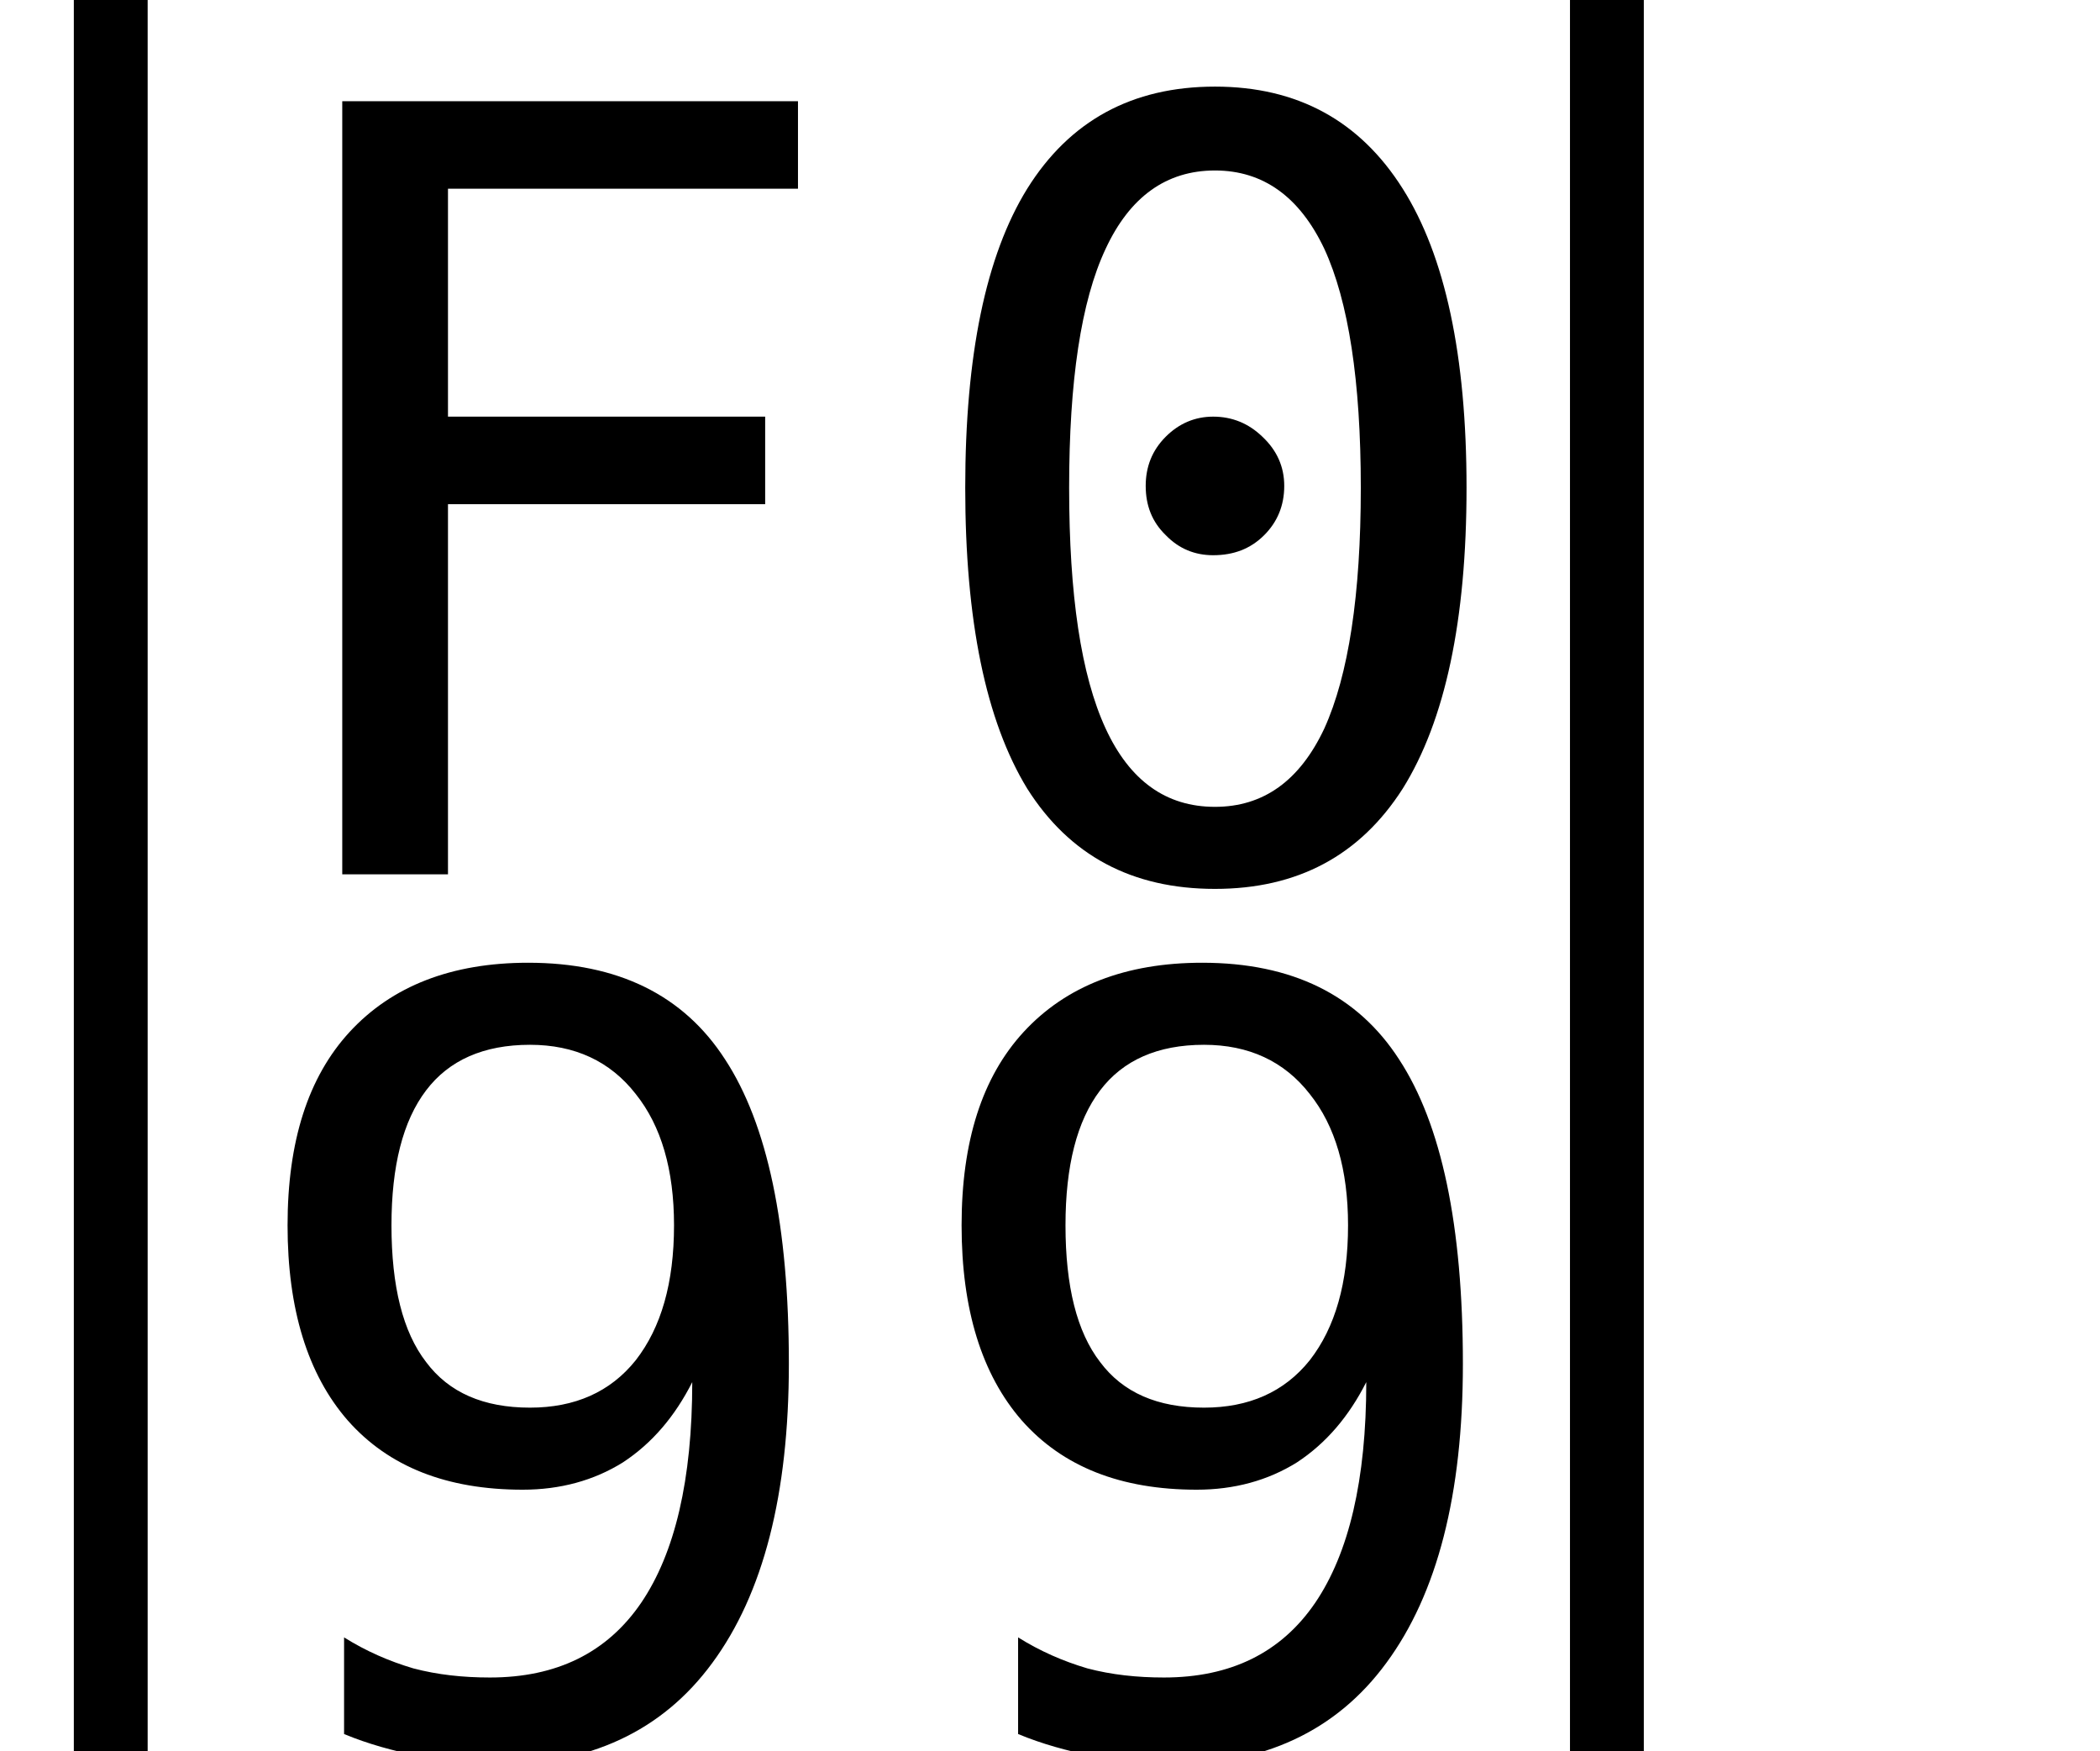
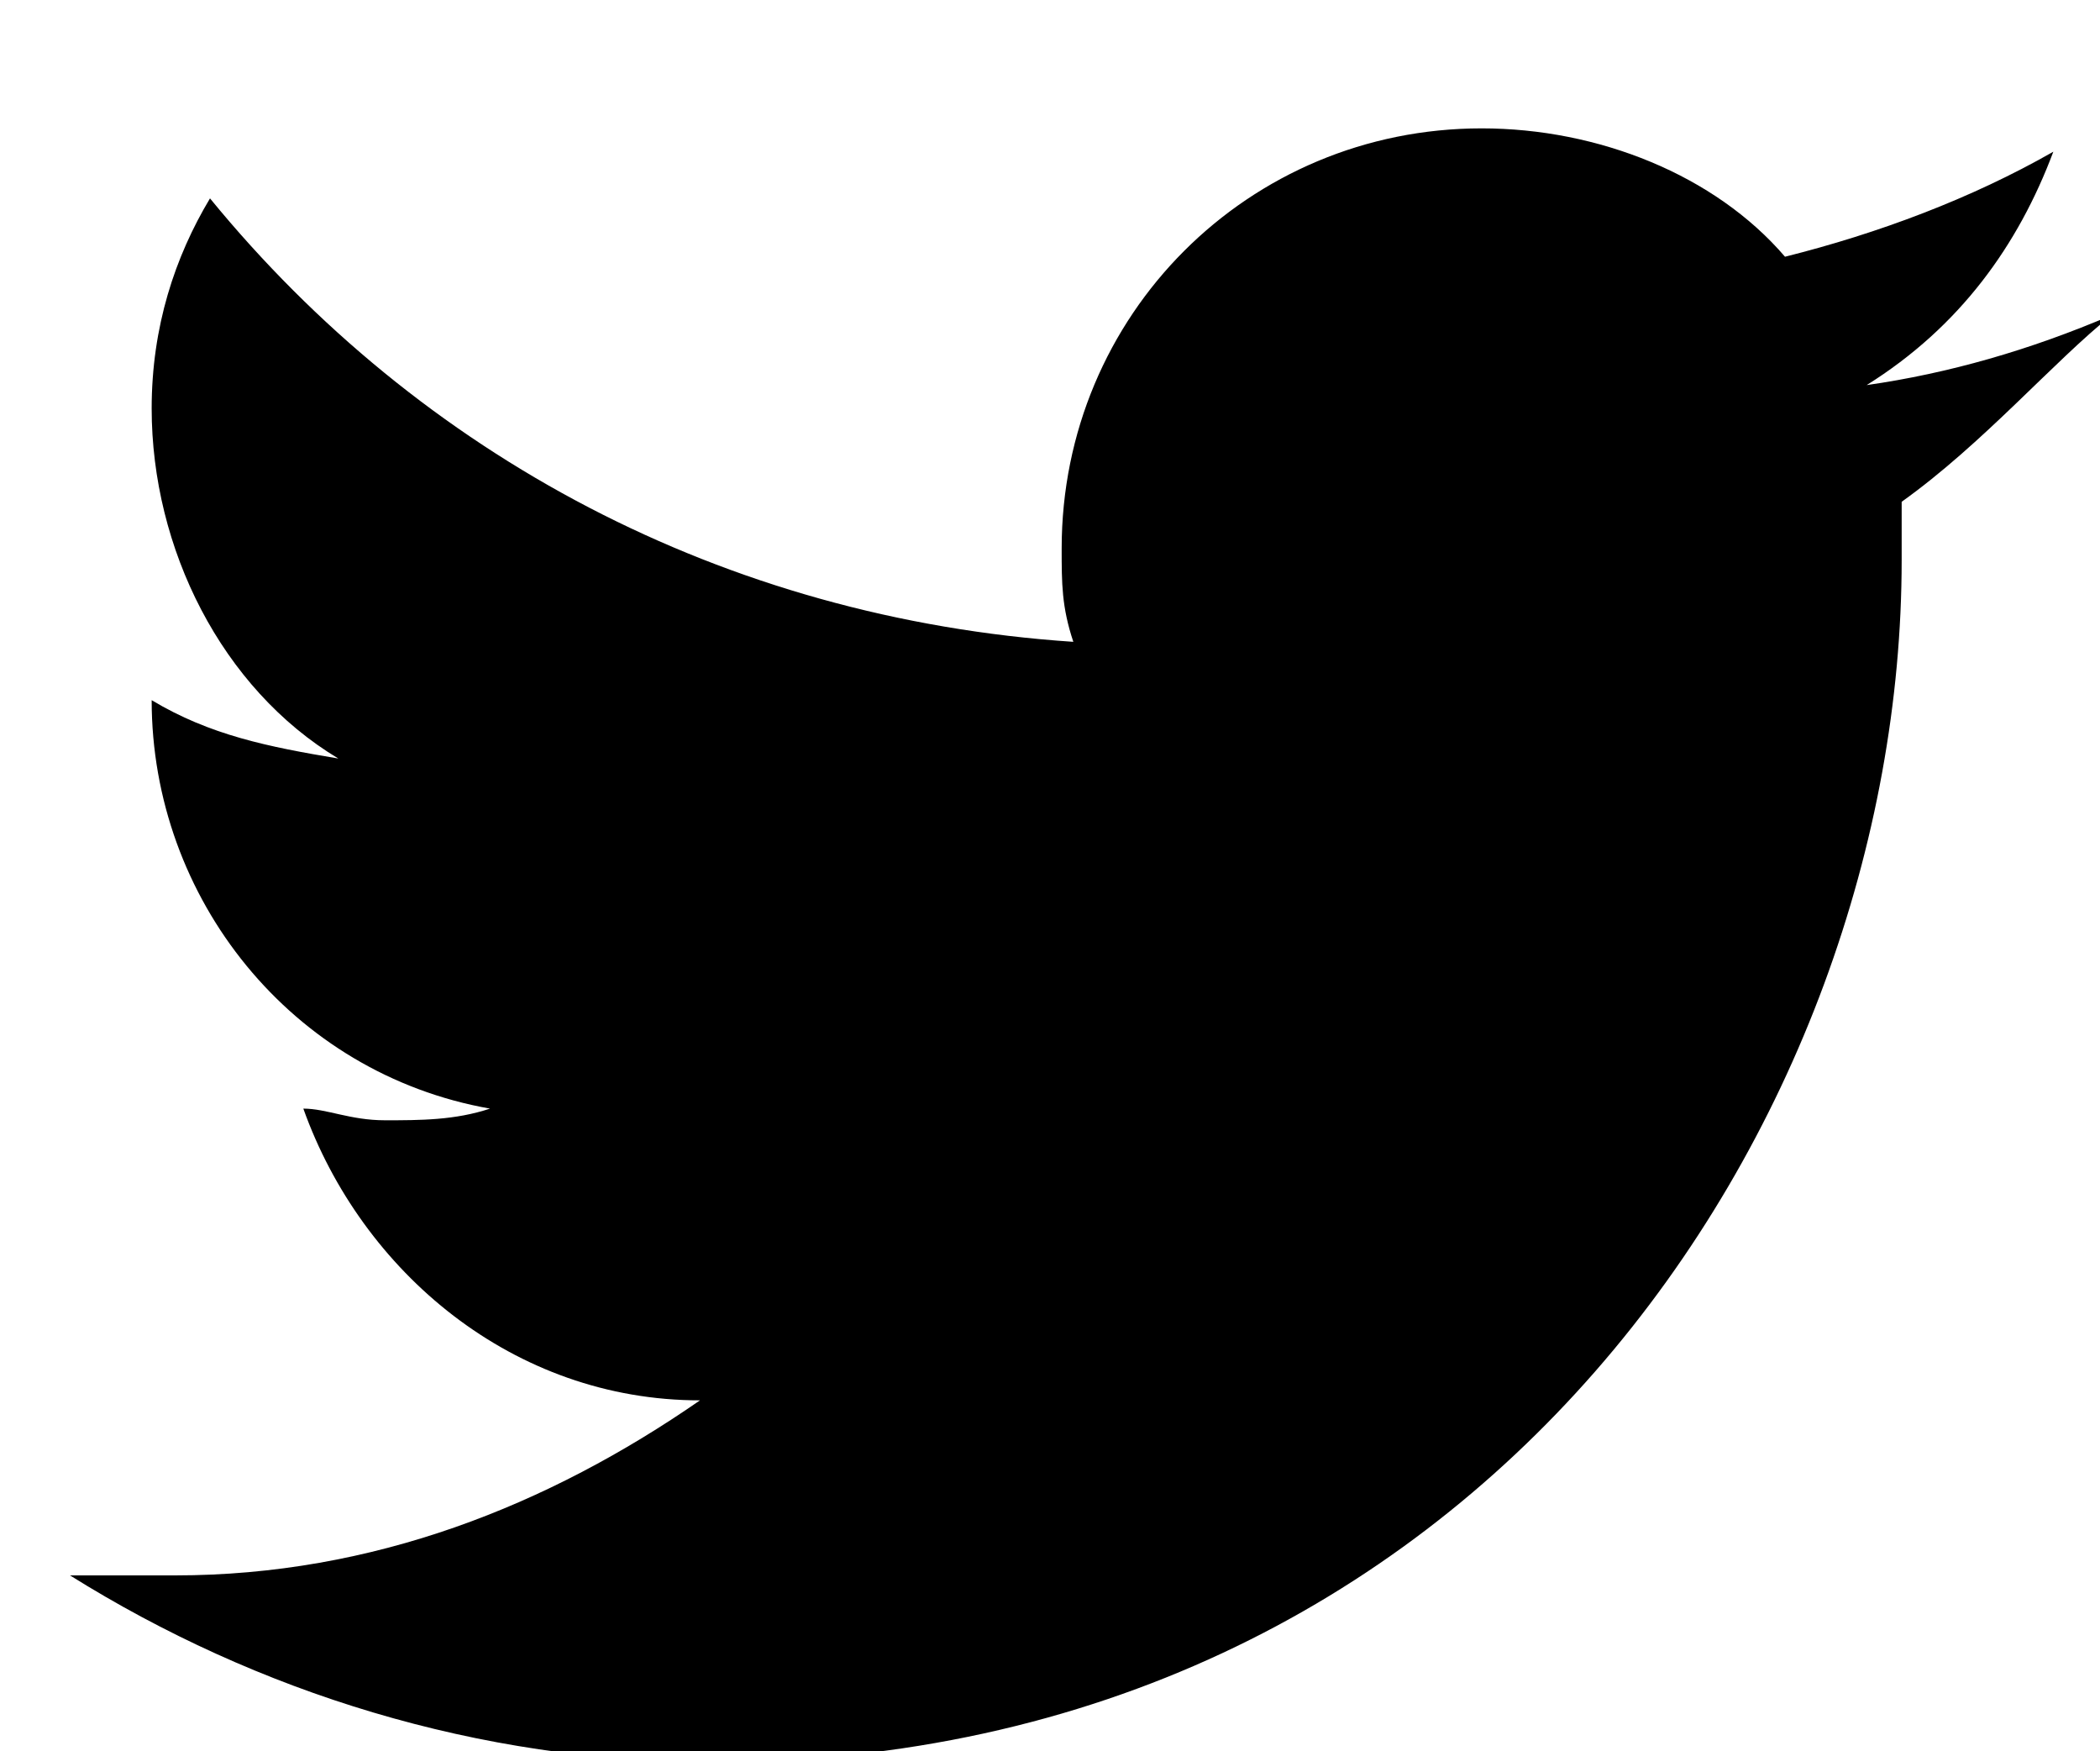
- <svg xmlns="http://www.w3.org/2000/svg" width="18px" height="15px" viewBox="0 0 18 15" version="1.1">
-   <defs />
-   <g id="Page-1" stroke="none" stroke-width="1" fill="none" fill-rule="evenodd" font-family="FontAwesome" font-size="20" font-weight="normal">
-     <g id="Themen" transform="translate(-885, -3035)" fill="#000000">
+ <svg xmlns="http://www.w3.org/2000/svg" version="1.1" id="Layer_1" x="0px" y="0px" viewBox="0 0 18 15" style="enable-background:new 0 0 18 15;" xml:space="preserve">
+   <style type="text/css">
+ 	.st0{enable-background:new    ;}
+ </style>
+   <g id="Page-1">
+     <g id="Themen" transform="translate(-885, -3035)">
      <g id="Group-5" transform="translate(33, 2697)">
-         <text id="">
-           <tspan x="852" y="353"></tspan>
-         </text>
+         <g class="st0">
+           <path d="M868.3,342.3c0,0.2,0,0.3,0,0.5c0,4.8-3.6,10.3-10.2,10.3c-2,0-3.9-0.6-5.5-1.6c0.3,0,0.6,0,0.9,0      c1.7,0,3.2-0.6,4.5-1.5c-1.6,0-2.9-1.1-3.4-2.5c0.2,0,0.4,0.1,0.7,0.1c0.3,0,0.6,0,0.9-0.1c-1.7-0.3-2.9-1.8-2.9-3.5      c0,0,0,0,0,0c0.5,0.3,1,0.4,1.6,0.5c-1-0.6-1.6-1.8-1.6-3c0-0.7,0.2-1.3,0.5-1.8c1.8,2.2,4.4,3.6,7.4,3.8      c-0.1-0.3-0.1-0.5-0.1-0.8c0-2,1.6-3.6,3.6-3.6c1,0,2,0.4,2.6,1.1c0.8-0.2,1.6-0.5,2.3-0.9c-0.3,0.8-0.8,1.5-1.6,2      c0.7-0.1,1.4-0.3,2.1-0.6C869.6,341.1,869,341.8,868.3,342.3z" />
+         </g>
      </g>
    </g>
  </g>
</svg>
